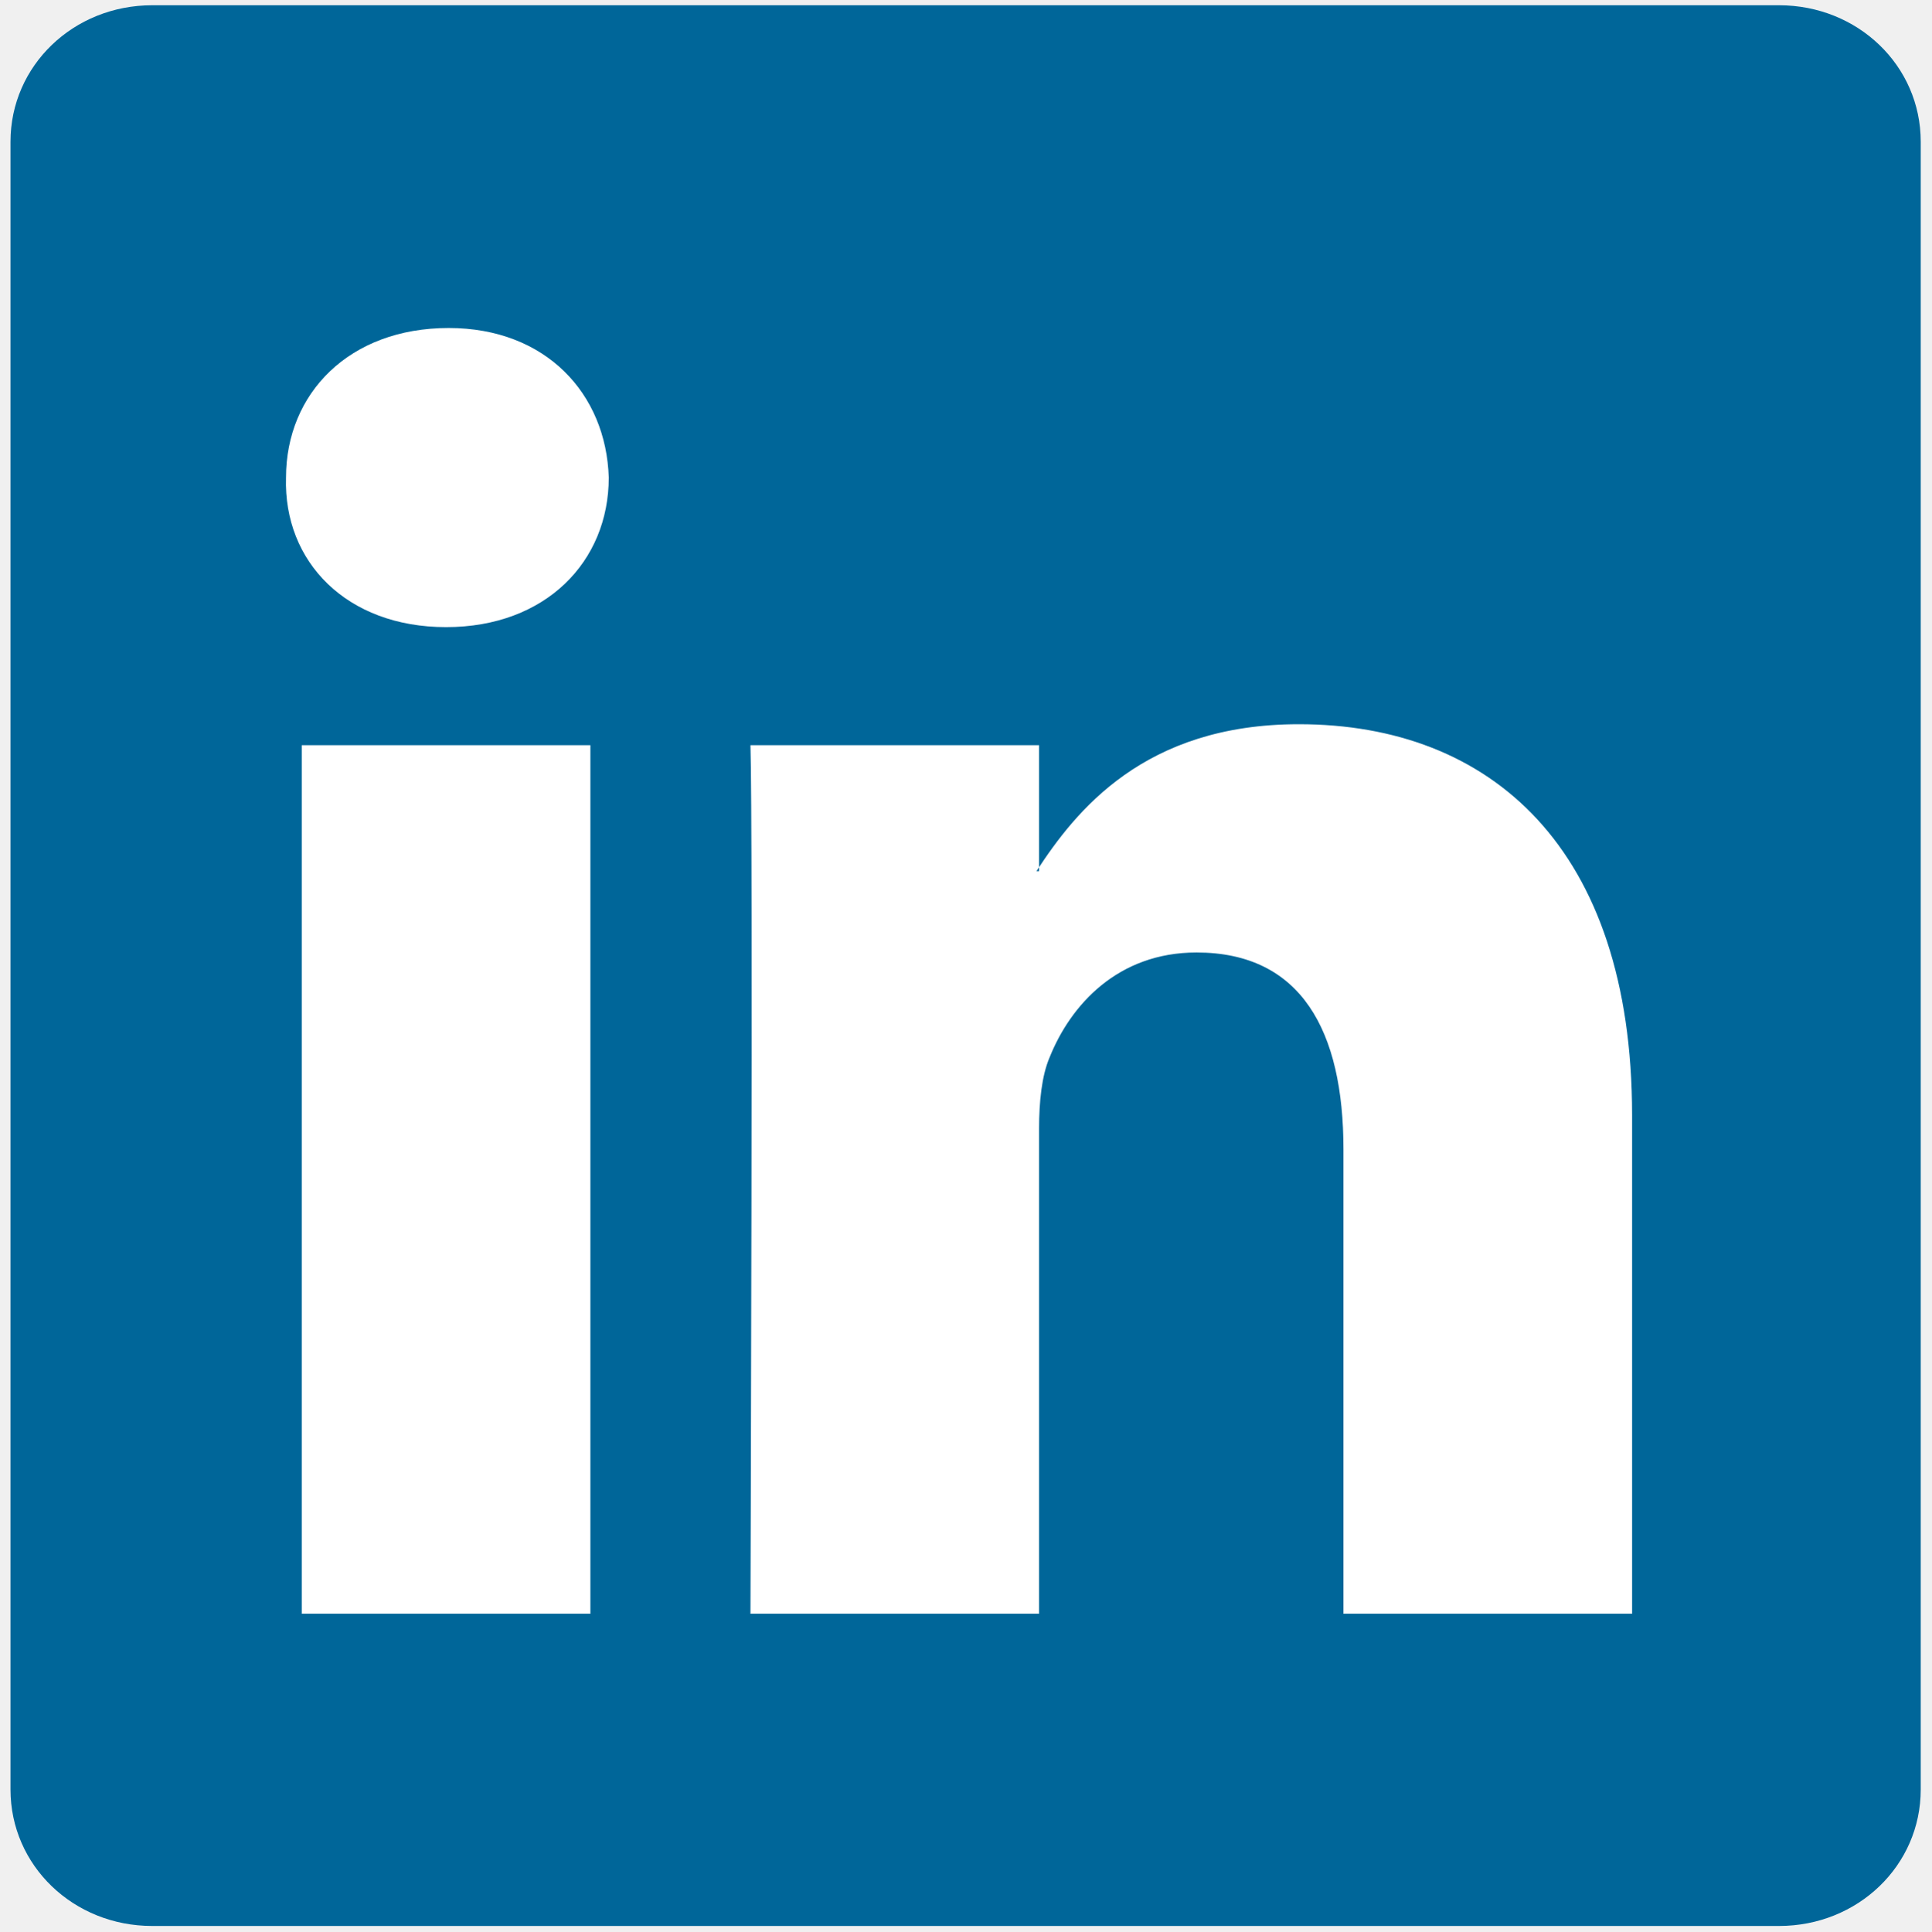
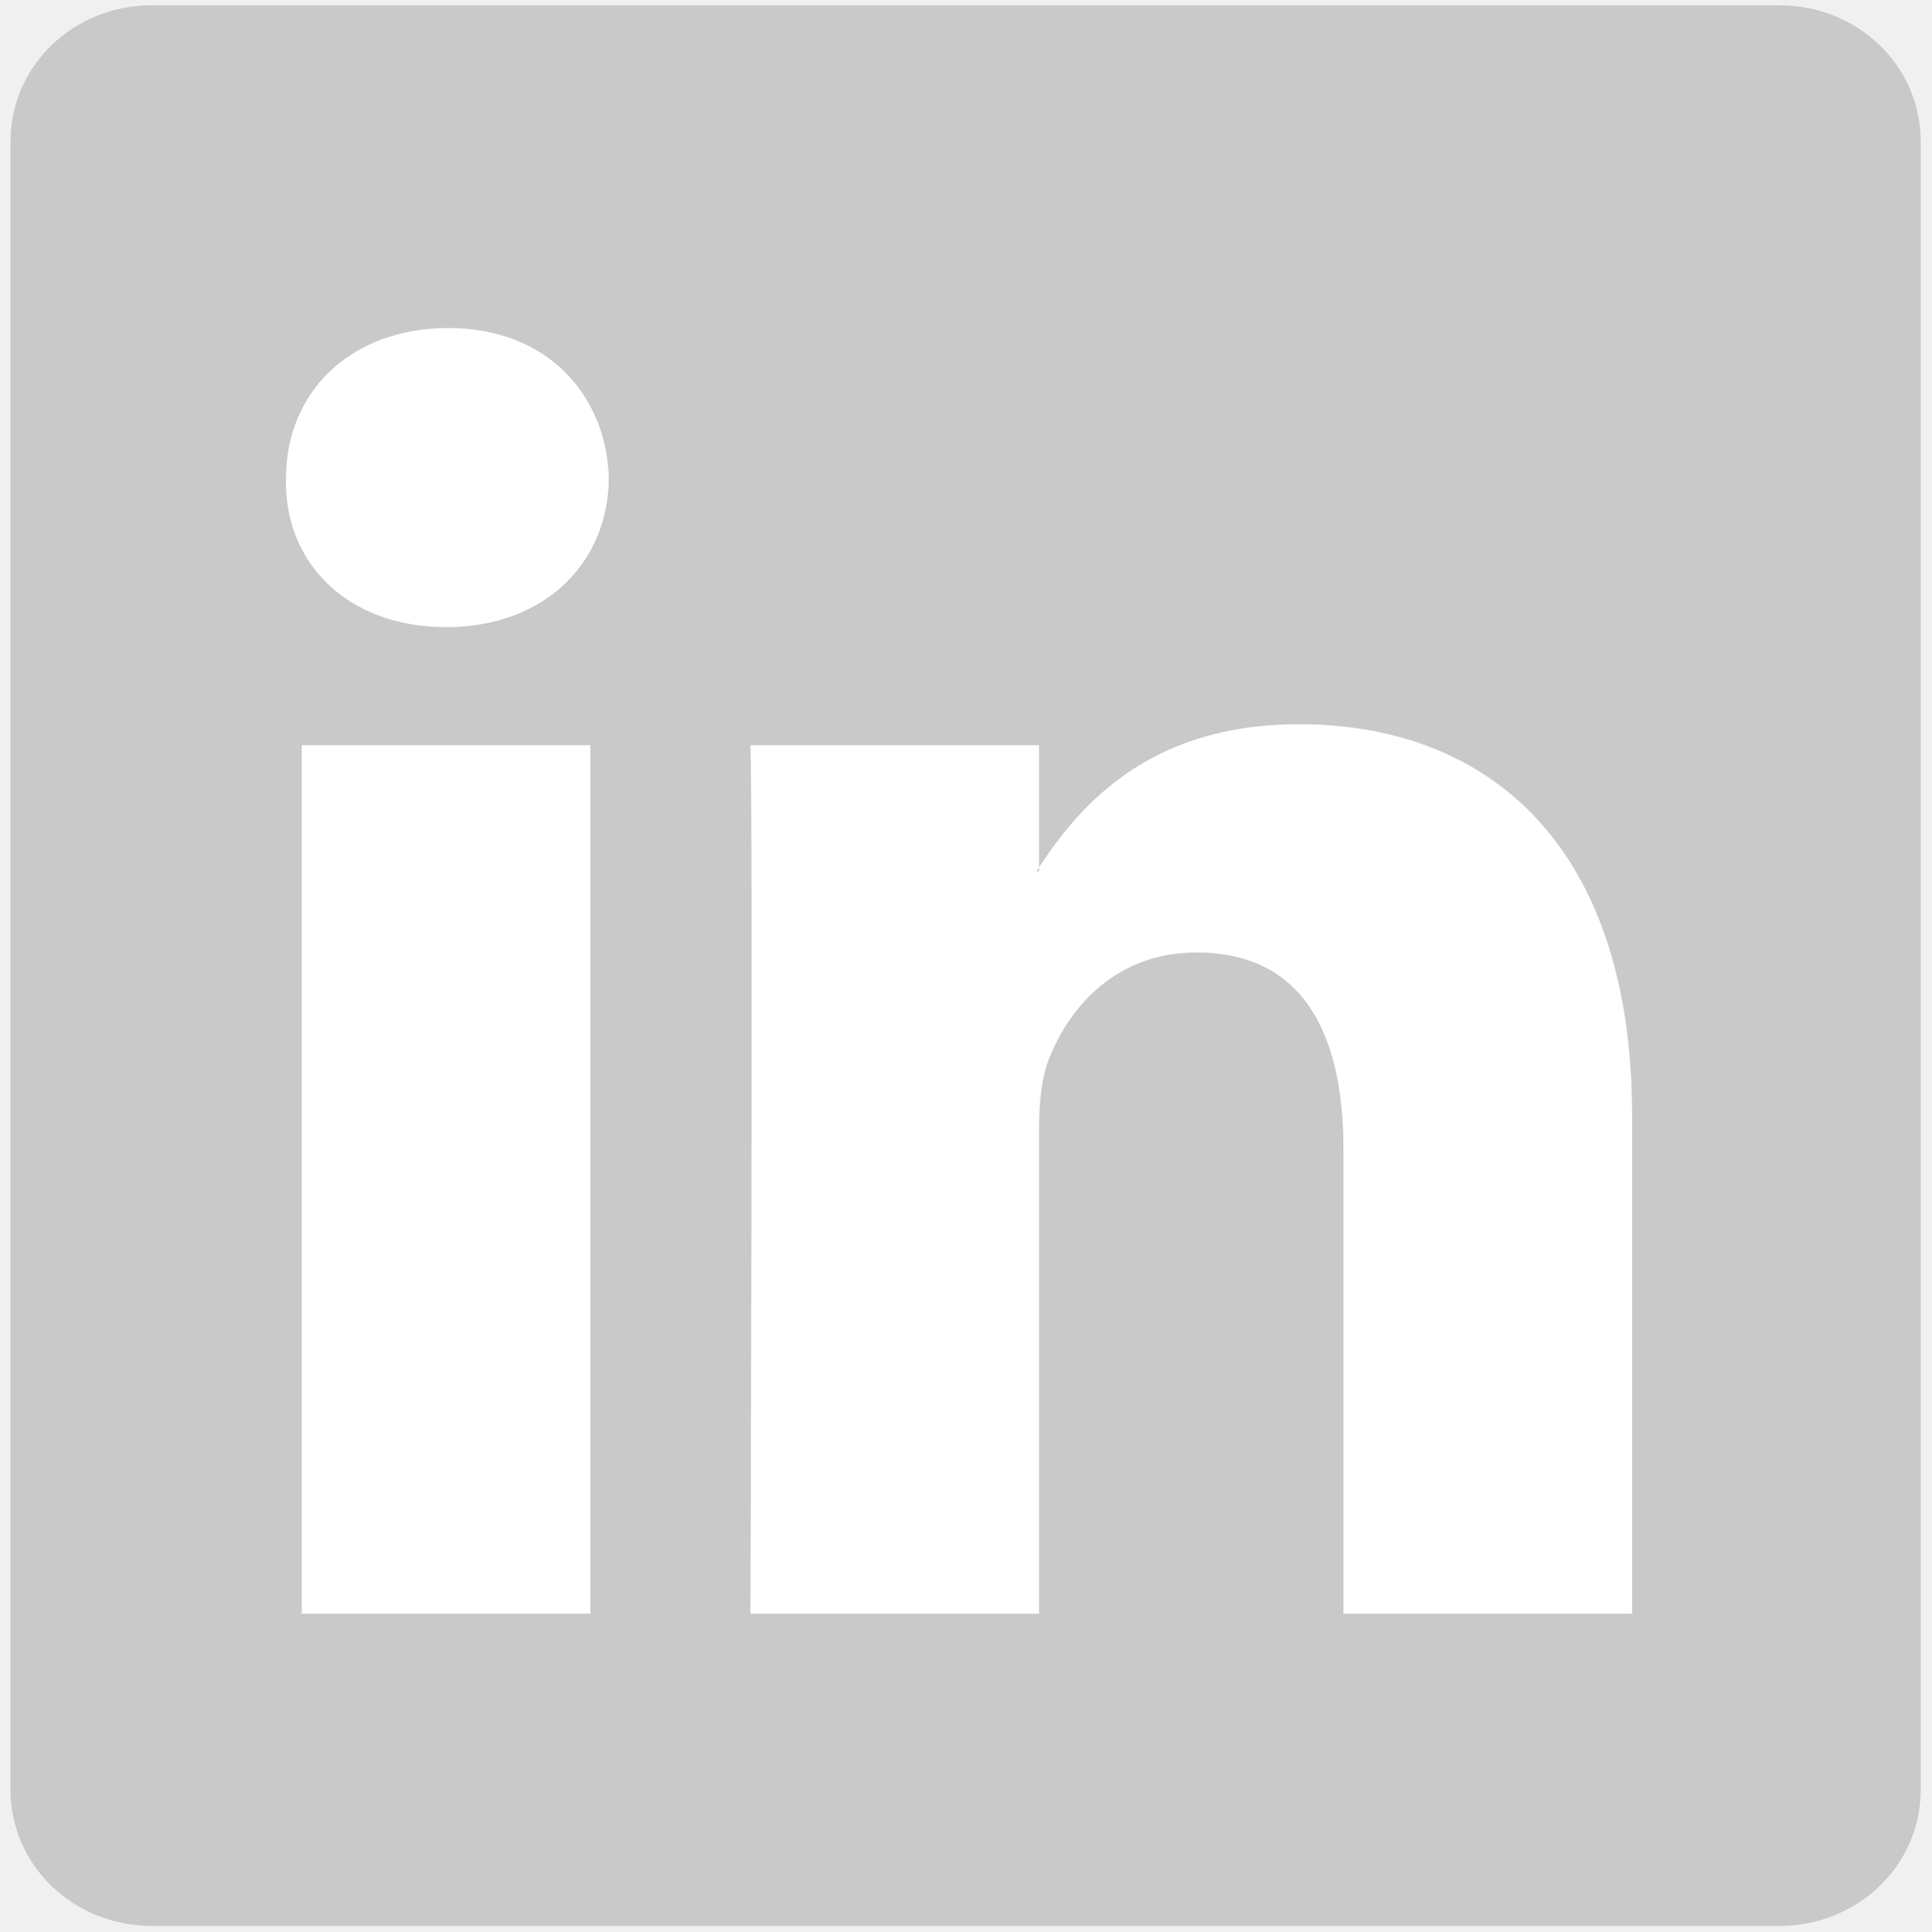
<svg xmlns="http://www.w3.org/2000/svg" version="1.1" id="svg3070" x="0px" y="0px" viewBox="0 0 73.6 73.6" style="enable-background:new 0 0 73.6 73.6;" xml:space="preserve">
  <style type="text/css">
- 	.st0{fill:#006699;}
+ 	.st0{opacity:0.5;fill:#A1A1A1;}
	.st1{fill-rule:evenodd;clip-rule:evenodd;fill:#FFFFFF;}
</style>
-   <g>
-     <path id="path14" class="st0" d="M0.4,5.4c0-2.9,2.4-5.2,5.4-5.2h62c3,0,5.4,2.3,5.4,5.2v62.8   c0,2.9-2.4,5.2-5.4,5.2h-62c-3,0-5.4-2.3-5.4-5.2C0.4,68.2,0.4,5.4,0.4,5.4z" />
-     <path id="path28" class="st1" d="M22.5,61.5V28.4h-11v33.1C11.5,61.5,22.5,61.5,22.5,61.5z    M17,23.9c3.8,0,6.2-2.5,6.2-5.7c-0.1-3.2-2.4-5.7-6.1-5.7c-3.8,0-6.2,2.5-6.2,5.7C10.8,21.4,13.2,23.9,17,23.9L17,23.9L17,23.9z" />
-     <path id="path30" class="st1" d="M28.6,61.5h11V43c0-1,0.1-2,0.4-2.7c0.8-2,2.6-4,5.6-4   c4,0,5.6,3,5.6,7.5v17.7h11v-19c0-10.2-5.4-14.9-12.7-14.9c-5.9,0-8.5,3.3-10,5.6h0.1v-4.8h-11C28.7,31.5,28.6,61.5,28.6,61.5   L28.6,61.5z" />
-   </g>
+   <path id="path14" class="st0" d="M0.4,5.4c0-2.9,2.4-5.2,5.4-5.2h62c3,0,5.4,2.3,5.4,5.2v62.8  c0,2.9-2.4,5.2-5.4,5.2h-62c-3,0-5.4-2.3-5.4-5.2C0.4,68.2,0.4,5.4,0.4,5.4z" />
+   <path id="path28" class="st1" d="M22.5,61.5V28.4h-11v33.1H22.5z M17,23.9c3.8,0,6.2-2.5,6.2-5.7  c-0.1-3.2-2.4-5.7-6.1-5.7c-3.8,0-6.2,2.5-6.2,5.7C10.8,21.4,13.2,23.9,17,23.9L17,23.9L17,23.9z" />
+   <path id="path30" class="st1" d="M28.6,61.5h11V43c0-1,0.1-2,0.4-2.7c0.8-2,2.6-4,5.6-4  c4,0,5.6,3,5.6,7.5v17.7h11v-19c0-10.2-5.4-14.9-12.7-14.9c-5.9,0-8.5,3.3-10,5.6h0.1v-4.8h-11C28.7,31.5,28.6,61.5,28.6,61.5  L28.6,61.5z" />
</svg>
